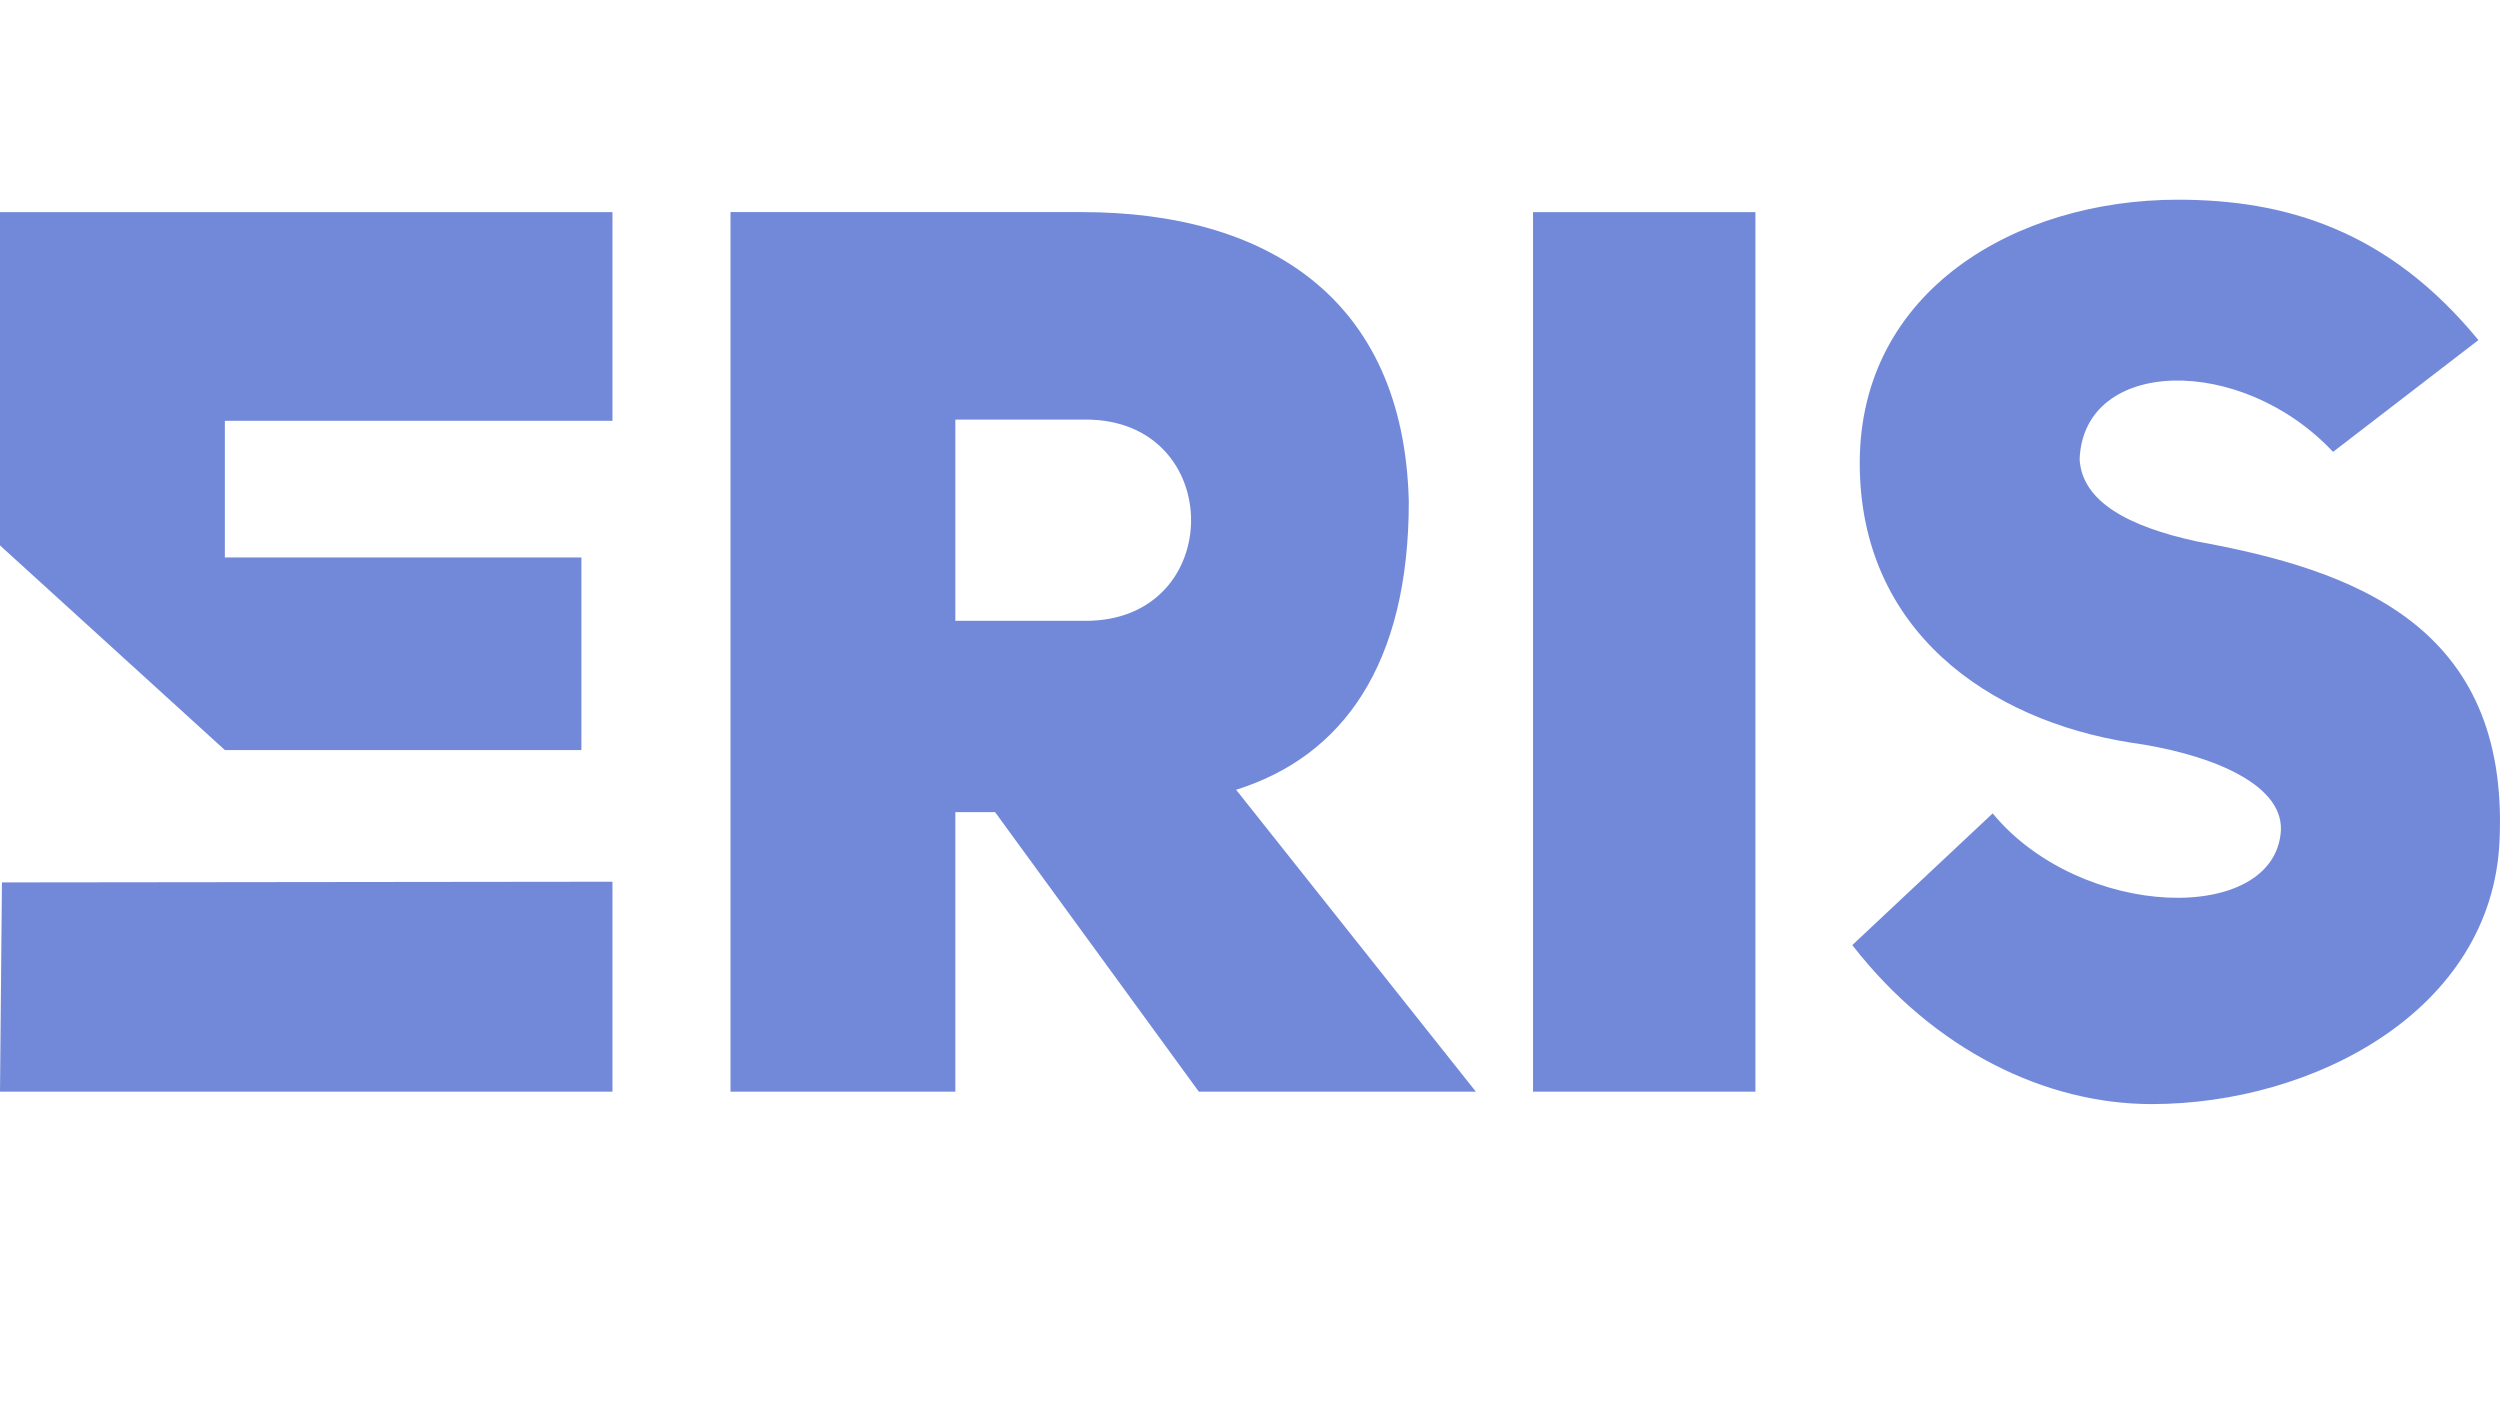
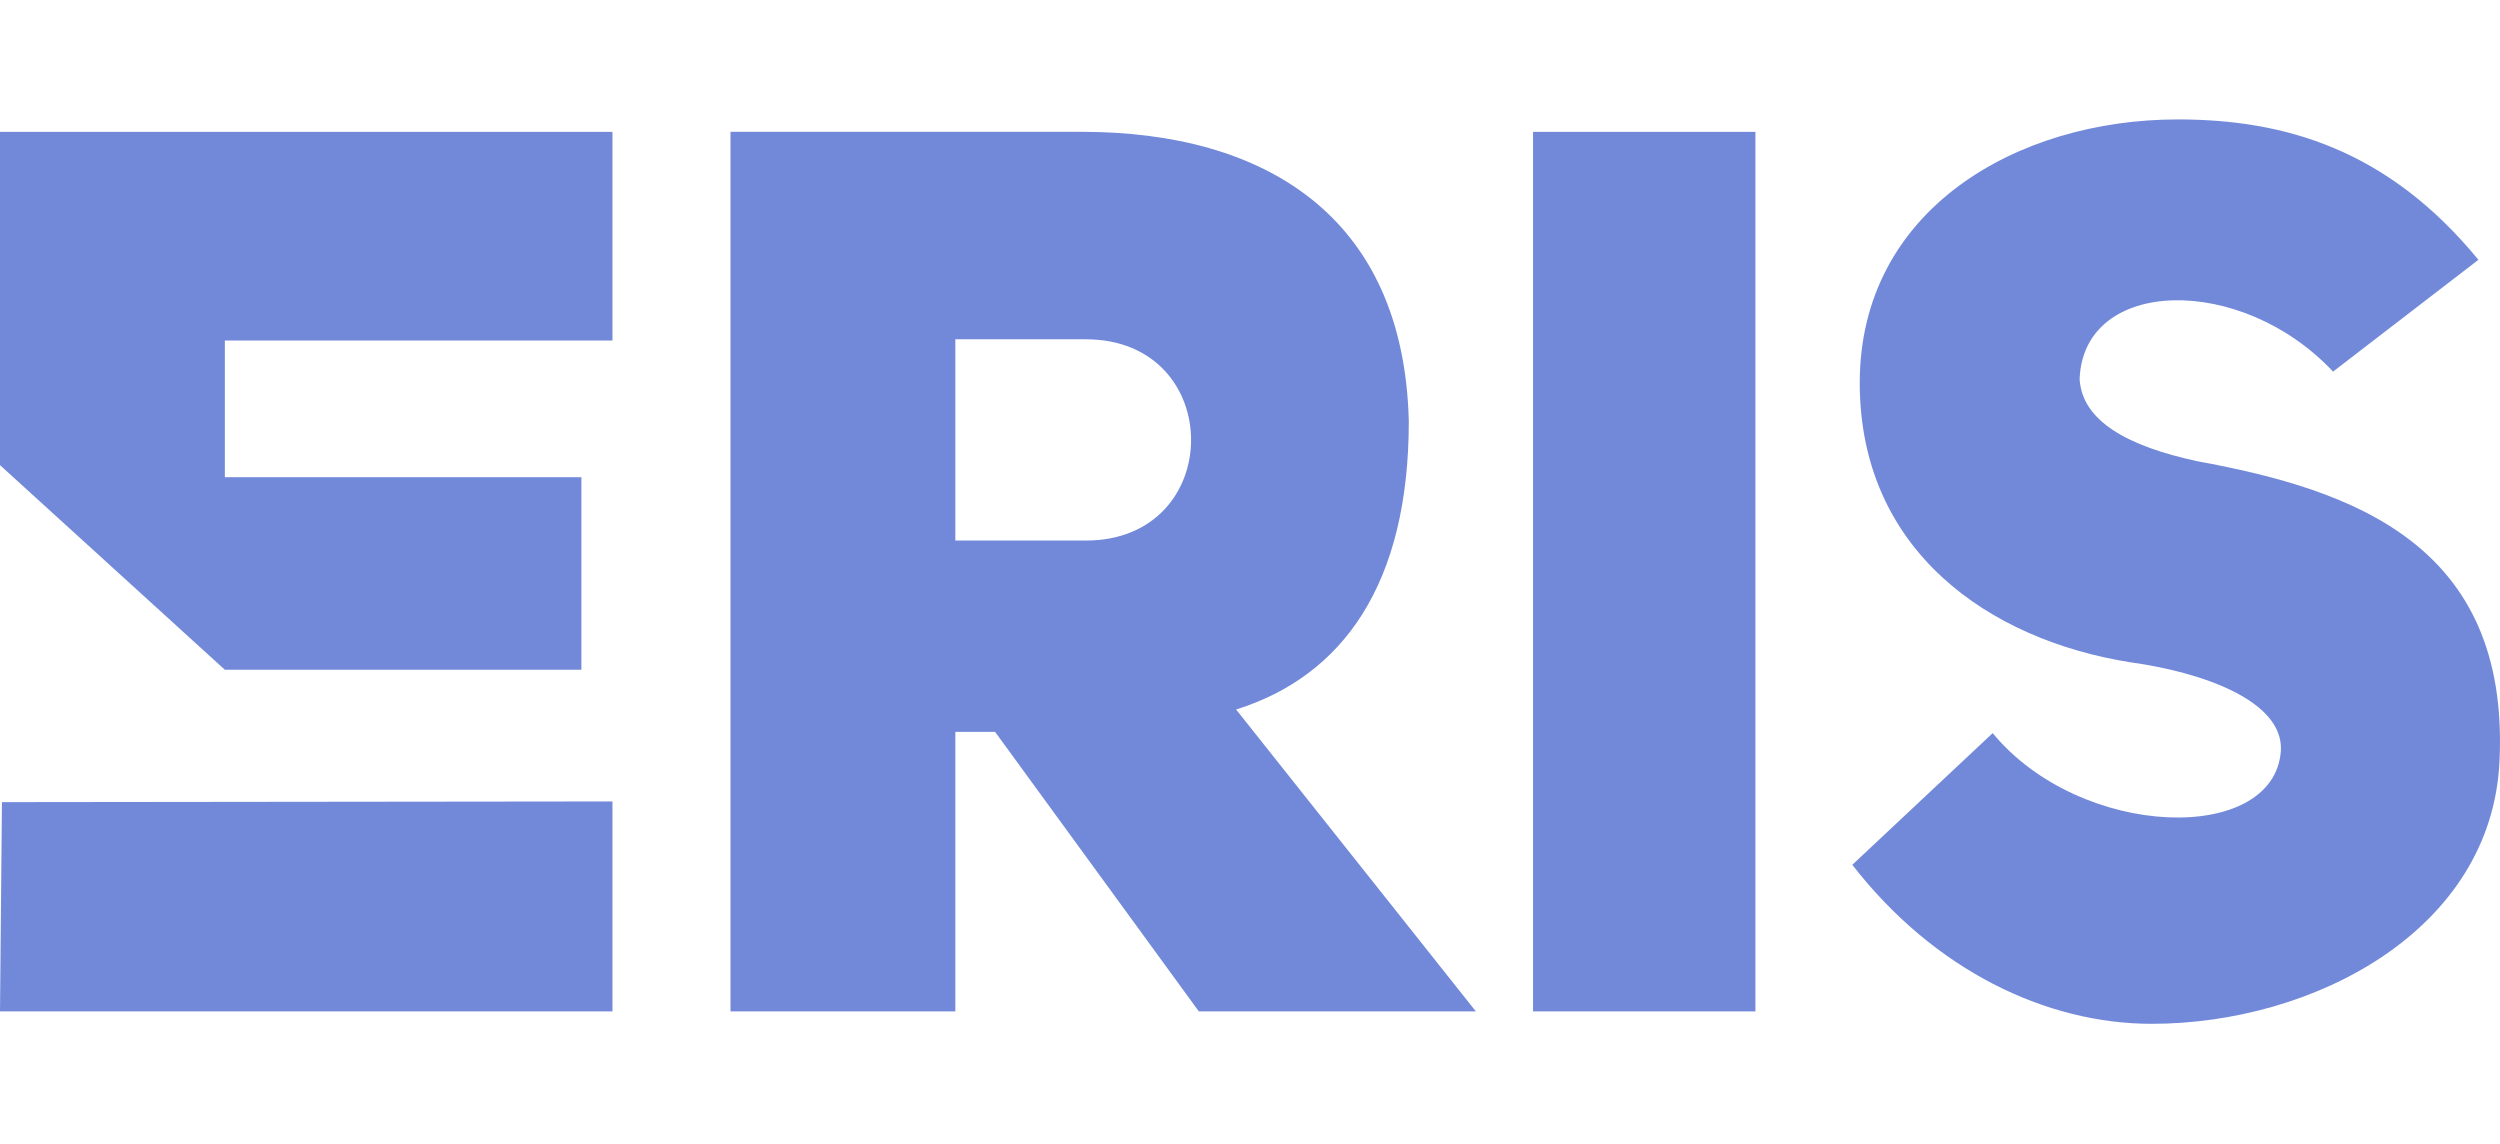
- <svg xmlns="http://www.w3.org/2000/svg" version="1.1" id="Layer_1" x="0px" y="0px" viewBox="0 0 1920 1080" style="enable-background:new 0 0 1920 1080;" xml:space="preserve">
+ <svg xmlns="http://www.w3.org/2000/svg" version="1.1" id="Layer_1" x="0px" y="0px" viewBox="0 0 1920 878" style="enable-background:new 0 0 1920 878;" xml:space="preserve">
  <style type="text/css">
	.st0{fill:#7289DA;}
</style>
-   <path class="st0" d="M1081.96,385.2c-3.82-158.38-111.63-222.31-250.93-222.31H561.02v675.5h172.69V623.73h30.53L920.71,838.4  h212.76L949.34,606.55C1031.39,580.79,1081.96,510.19,1081.96,385.2z M833.89,476.8H733.71V322.23h100.18  C941.7,322.23,941.7,476.8,833.89,476.8z M1177.37,162.9h170.79v675.5h-170.79V162.9z M1919.65,645.67  c-5.73,130.71-143.12,202.27-267.15,202.27c-81.1,0-166.97-41.03-229.94-122.12l107.81-101.13  c67.74,82.05,216.58,85.87,221.35,13.36c1.91-38.17-60.11-60.11-115.45-67.74c-108.77-17.17-207.99-85.87-207.99-214.67  c0-132.62,120.22-202.27,244.25-202.27c82.05,0,161.24,22.9,230.89,107.81l-111.63,85.87c-70.6-75.37-191.77-72.51-194.64,5.72  c1.91,32.44,37.21,51.52,89.69,62.97C1807.07,437.68,1927.29,479.66,1919.65,645.67z M470.37,677.16V838.4H0l1.49-160.71  L470.37,677.16z M172.69,323.19v104.95h273.83v147.89H172.69L0,418.87V162.9h470.37v160.29H172.69z" />
+   <path class="st0" d="M1081.96,323.55c-3.82-158.38-111.63-222.31-250.93-222.31H561.02v675.5h172.69V562.08h30.53l156.47,214.67  h212.76L949.34,544.9C1031.39,519.14,1081.96,448.54,1081.96,323.55z M833.89,415.15H733.71V260.58h100.18  C941.7,260.58,941.7,415.15,833.89,415.15z M1177.37,101.25h170.79v675.5h-170.79V101.25z M1919.65,584.02  c-5.73,130.71-143.12,202.27-267.15,202.27c-81.1,0-166.97-41.03-229.94-122.12l107.81-101.13  c67.74,82.05,216.58,85.87,221.35,13.36c1.91-38.17-60.11-60.11-115.45-67.74c-108.77-17.17-207.99-85.87-207.99-214.67  c0-132.62,120.22-202.27,244.25-202.27c82.05,0,161.24,22.9,230.89,107.81l-111.63,85.87c-70.6-75.37-191.77-72.51-194.64,5.72  c1.91,32.44,37.21,51.52,89.69,62.97C1807.07,376.03,1927.29,418.01,1919.65,584.02z M470.37,615.51v161.24H0l1.49-160.71  L470.37,615.51z M172.69,261.54v104.95h273.83v147.89H172.69L0,357.22V101.25h470.37v160.29H172.69z" />
</svg>
